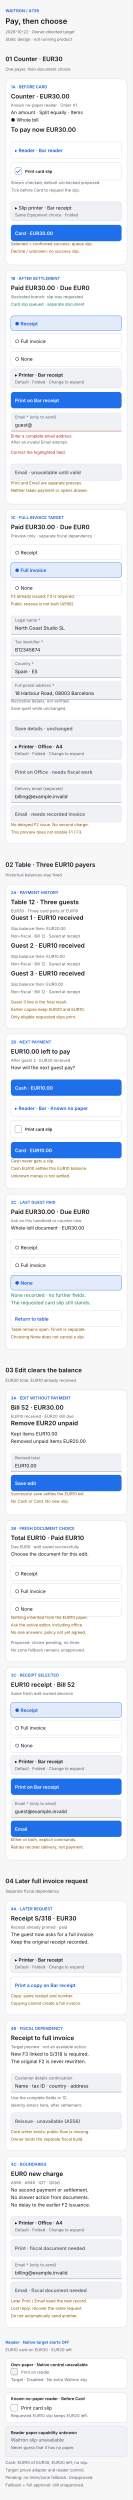
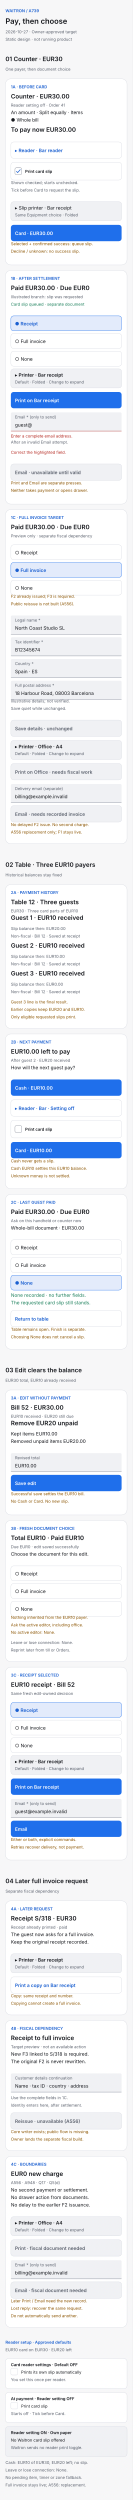
<svg xmlns="http://www.w3.org/2000/svg" width="390" height="7360" viewBox="0 0 390 7360" role="img" aria-labelledby="title desc">
  <rect width="390" height="7360" fill="#f7f7f8" />
  <g font-family="system-ui, -apple-system, Segoe UI, sans-serif">
    <text x="16" y="36" font-size="12" font-weight="600" fill="#1a5fd0">WAITRON / A739</text>
    <text x="16" y="70" font-size="22" font-weight="600" fill="#16181d">Pay, then choose</text>
-     <text x="16" y="98" font-size="12" font-weight="400" fill="#5c626e">2026-10-22 · Owner-directed target</text>
+     <text x="16" y="98" font-size="12" font-weight="400" fill="#5c626e">2026-10-27 · Owner-approved target</text>
    <text x="16" y="120" font-size="12" font-weight="400" fill="#5c626e">Static design · not running product</text>
    <g transform="translate(0 0)" data-design-section="1">
      <text x="16" y="180" font-size="18" font-weight="600" fill="#16181d">01  Counter · EUR30</text>
      <text x="16" y="208" font-size="12" font-weight="400" fill="#5c626e">One payer, then document choice</text>
    </g>
    <g transform="translate(0 0)" data-ui-card="1A">
      <rect x="16" y="232" width="358" height="548" rx="16" fill="#ffffff" stroke="#d6d9e0" />
      <text x="32" y="260" font-size="12" font-weight="600" fill="#1a5fd0">1A · BEFORE CARD</text>
      <text x="32" y="290" font-size="18" font-weight="600" fill="#16181d">Counter · EUR30.00</text>
-       <text x="32" y="314" font-size="12" font-weight="400" fill="#5c626e">Known no-paper reader · Order 41</text>
+       <text x="32" y="314" font-size="12" font-weight="400" fill="#5c626e">Reader setting off · Order 41</text>
      <text x="32" y="336" font-size="14" font-weight="400" fill="#16181d">An amount · Split equally · Items</text>
      <text x="32" y="358" font-size="14" font-weight="400" fill="#16181d">● Whole bill</text>
      <text x="32" y="388" font-size="18" font-weight="600" fill="#16181d">To pay now EUR30.00</text>
      <rect x="32" y="418" width="326" height="48" rx="8" fill="#ffffff" stroke="#d6d9e0" />
      <text x="44" y="448" font-size="14" font-weight="600" fill="#1a5fd0">▸ Reader · Bar reader</text>
      <rect x="32" y="478" width="326" height="52" rx="8" fill="#ffffff" stroke="#d6d9e0" />
      <rect x="44" y="494" width="20" height="20" rx="4" fill="#ffffff" stroke="#7d8390" />
      <text x="74" y="509" font-size="12" font-weight="600" fill="#16181d">Print card slip</text>
-       <text x="32" y="542" font-size="12" font-weight="400" fill="#5c626e">Shown checked; default unchecked proposed.</text>
+       <text x="32" y="542" font-size="12" font-weight="400" fill="#5c626e">Shown checked; starts unchecked.</text>
      <text x="32" y="564" font-size="12" font-weight="400" fill="#5c626e">Tick before Card to request the slip.</text>
      <rect x="32" y="594" width="326" height="56" rx="8" fill="#f0f1f4" stroke="#d6d9e0" />
      <text x="44" y="617" font-size="14" fill="#16181d">▸ Slip printer · Bar receipt</text>
      <text x="44" y="637" font-size="12" fill="#5c626e">Same Equipment choice · Folded</text>
      <rect x="32" y="662" width="326" height="48" rx="8" fill="#1f6feb" />
      <text x="44" y="692" font-size="14" font-weight="600" fill="#ffffff">Card · EUR30.00</text>
      <text x="32" y="722" font-size="12" font-weight="400" fill="#8a5300">Selected + confirmed success: queue slip.</text>
      <text x="32" y="744" font-size="12" font-weight="400" fill="#8a5300">Decline / unknown: no success slip.</text>
      <path d="M 48 504 l 4 4 l 8 -9" fill="none" stroke="#1a5fd0" stroke-width="2" />
    </g>
    <g transform="translate(0 38)" data-ui-card="1B">
      <rect x="16" y="758" width="358" height="688" rx="16" fill="#ffffff" stroke="#d6d9e0" />
      <text x="32" y="786" font-size="12" font-weight="600" fill="#1a5fd0">1B · AFTER SETTLEMENT</text>
      <text x="32" y="816" font-size="18" font-weight="600" fill="#16181d">Paid EUR30.00 · Due EUR0</text>
      <text x="32" y="840" font-size="12" font-weight="400" fill="#5c626e">Illustrated branch: slip was requested</text>
      <text x="32" y="862" font-size="12" font-weight="400" fill="#1a7f5a">Card slip queued · separate document</text>
      <rect x="32" y="892" width="326" height="44" rx="8" fill="#e3ebfb" stroke="#1f6feb" />
      <text x="44" y="920" font-size="14" font-weight="600" fill="#1a5fd0">● Receipt</text>
      <rect x="32" y="944" width="326" height="44" rx="8" fill="#ffffff" stroke="#d6d9e0" />
      <text x="44" y="972" font-size="14" font-weight="400" fill="#16181d">○ Full invoice</text>
      <rect x="32" y="996" width="326" height="44" rx="8" fill="#ffffff" stroke="#d6d9e0" />
      <text x="44" y="1024" font-size="14" font-weight="400" fill="#16181d">○ None</text>
      <rect x="32" y="1048" width="326" height="56" rx="8" fill="#f0f1f4" stroke="#d6d9e0" />
      <text x="44" y="1071" font-size="14" font-weight="600" fill="#16181d">▸ Printer · Bar receipt</text>
      <text x="44" y="1091" font-size="12" font-weight="400" fill="#5c626e">Default · Folded · Change to expand</text>
      <rect x="32" y="1116" width="326" height="48" rx="8" fill="#1f6feb" />
      <text x="44" y="1146" font-size="14" font-weight="600" fill="#ffffff">Print on Bar receipt</text>
      <rect x="32" y="1176" width="326" height="56" rx="4" fill="#f0f1f4" />
      <text x="44" y="1194" font-size="12" font-weight="400" fill="#5c626e">Email * (only to send)</text>
      <text x="44" y="1218" font-size="14" font-weight="400" fill="#16181d">guest@</text>
      <path d="M 32 1231 h 326" stroke="#b3261e" />
      <text x="32" y="1250" font-size="12" font-weight="400" fill="#b3261e">Enter a complete email address.</text>
      <text x="32" y="1268" font-size="12" font-weight="400" fill="#5c626e">After an invalid Email attempt.</text>
      <text x="32" y="1298" font-size="12" font-weight="400" fill="#b3261e">Correct the highlighted field.</text>
      <rect x="32" y="1328" width="326" height="48" rx="8" fill="#f0f1f4" stroke="#d6d9e0" />
      <text x="44" y="1358" font-size="14" font-weight="600" fill="#5c626e">Email · unavailable until valid</text>
      <g aria-label="Disabled" />
      <text x="32" y="1388" font-size="12" font-weight="400" fill="#8a5300">Print and Email are separate presses.</text>
      <text x="32" y="1410" font-size="12" font-weight="400" fill="#8a5300">Neither takes payment or opens drawer.</text>
    </g>
    <g transform="translate(0 -54)" data-ui-card="1C">
      <rect x="16" y="1554" width="358" height="984" rx="16" fill="#ffffff" stroke="#d6d9e0" />
      <text x="32" y="1582" font-size="12" font-weight="600" fill="#1a5fd0">1C · FULL INVOICE TARGET</text>
      <text x="32" y="1612" font-size="18" font-weight="600" fill="#16181d">Paid EUR30.00 · Due EUR0</text>
      <text x="32" y="1636" font-size="12" font-weight="400" fill="#5c626e">Preview only · separate fiscal dependency</text>
      <rect x="32" y="1658" width="326" height="44" rx="8" fill="#ffffff" stroke="#d6d9e0" />
      <text x="44" y="1686" font-size="14" font-weight="400" fill="#16181d">○ Receipt</text>
      <rect x="32" y="1710" width="326" height="44" rx="8" fill="#e3ebfb" stroke="#1f6feb" />
      <text x="44" y="1738" font-size="14" font-weight="600" fill="#1a5fd0">● Full invoice</text>
      <rect x="32" y="1762" width="326" height="44" rx="8" fill="#ffffff" stroke="#d6d9e0" />
      <text x="44" y="1790" font-size="14" font-weight="400" fill="#16181d">○ None</text>
      <text x="32" y="1814" font-size="12" font-weight="400" fill="#8a5300">F2 already issued; F3 is required.</text>
      <text x="32" y="1836" font-size="12" font-weight="400" fill="#8a5300">Public reissue is not built (A556).</text>
      <rect x="32" y="1866" width="326" height="56" rx="4" fill="#f0f1f4" />
      <text x="44" y="1884" font-size="12" font-weight="400" fill="#5c626e">Legal name *</text>
      <text x="44" y="1908" font-size="14" font-weight="400" fill="#16181d">North Coast Studio SL</text>
      <path d="M 32 1921 h 326" stroke="#7d8390" />
      <rect x="32" y="1930" width="326" height="56" rx="4" fill="#f0f1f4" />
      <text x="44" y="1948" font-size="12" font-weight="400" fill="#5c626e">Tax identifier *</text>
      <text x="44" y="1972" font-size="14" font-weight="400" fill="#16181d">B12345674</text>
      <path d="M 32 1985 h 326" stroke="#7d8390" />
      <rect x="32" y="1994" width="326" height="56" rx="4" fill="#f0f1f4" />
      <text x="44" y="2012" font-size="12" font-weight="400" fill="#5c626e">Country *</text>
      <text x="44" y="2036" font-size="14" font-weight="400" fill="#16181d">Spain · ES</text>
      <path d="M 32 2049 h 326" stroke="#7d8390" />
      <rect x="32" y="2058" width="326" height="56" rx="4" fill="#f0f1f4" />
      <text x="44" y="2076" font-size="12" font-weight="400" fill="#5c626e">Full postal address *</text>
      <text x="44" y="2100" font-size="14" font-weight="400" fill="#16181d">18 Harbour Road, 08003 Barcelona</text>
      <path d="M 32 2113 h 326" stroke="#7d8390" />
      <text x="32" y="2122" font-size="12" font-weight="400" fill="#5c626e">Illustrative details; not verified.</text>
      <text x="32" y="2144" font-size="12" font-weight="400" fill="#5c626e">Save quiet while unchanged.</text>
      <rect x="32" y="2174" width="326" height="48" rx="8" fill="#f0f1f4" stroke="#d6d9e0" />
      <text x="44" y="2204" font-size="14" font-weight="600" fill="#5c626e">Save details · unchanged</text>
      <g aria-label="Disabled" />
      <rect x="32" y="2234" width="326" height="56" rx="8" fill="#f0f1f4" stroke="#d6d9e0" />
      <text x="44" y="2257" font-size="14" font-weight="600" fill="#16181d">▸ Printer · Office · A4</text>
      <text x="44" y="2277" font-size="12" font-weight="400" fill="#5c626e">Default · Folded · Change to expand</text>
      <rect x="32" y="2302" width="326" height="48" rx="8" fill="#f0f1f4" stroke="#d6d9e0" />
      <text x="44" y="2332" font-size="14" font-weight="600" fill="#5c626e">Print on Office · needs fiscal work</text>
      <g aria-label="Disabled" />
      <rect x="32" y="2362" width="326" height="56" rx="4" fill="#f0f1f4" />
      <text x="44" y="2380" font-size="12" font-weight="400" fill="#5c626e">Delivery email (separate)</text>
      <text x="44" y="2404" font-size="14" font-weight="400" fill="#16181d">billing@example.invalid</text>
      <path d="M 32 2417 h 326" stroke="#7d8390" />
      <rect x="32" y="2426" width="326" height="48" rx="8" fill="#f0f1f4" stroke="#d6d9e0" />
      <text x="44" y="2456" font-size="14" font-weight="600" fill="#5c626e">Email · needs recorded invoice</text>
      <g aria-label="Disabled" />
      <text x="32" y="2486" font-size="12" font-weight="400" fill="#8a5300">No delayed F2 issue. No second charge.</text>
-       <text x="32" y="2508" font-size="12" font-weight="400" fill="#8a5300">This preview does not enable F1 / F3.</text>
+       <text x="32" y="2508" font-size="12" font-weight="400" fill="#8a5300">A556 replacement only; F1 stays live.</text>
    </g>
    <g transform="translate(0 -210)" data-design-section="2">
      <text x="16" y="2762" font-size="18" font-weight="600" fill="#16181d">02  Table · Three EUR10 payers</text>
      <text x="16" y="2790" font-size="12" font-weight="400" fill="#5c626e">Historical balances stay fixed</text>
    </g>
    <g transform="translate(0 -210)" data-ui-card="2A">
      <rect x="16" y="2814" width="358" height="424" rx="16" fill="#ffffff" stroke="#d6d9e0" />
      <text x="32" y="2842" font-size="12" font-weight="600" fill="#1a5fd0">2A · PAYMENT HISTORY</text>
      <text x="32" y="2872" font-size="18" font-weight="600" fill="#16181d">Table 12 · Three guests</text>
      <text x="32" y="2896" font-size="12" font-weight="400" fill="#5c626e">EUR30 · Three card parts of EUR10</text>
      <text x="32" y="2918" font-size="18" font-weight="600" fill="#16181d">Guest 1 · EUR10 received</text>
      <text x="32" y="2948" font-size="12" font-weight="400" fill="#5c626e">Slip balance then: EUR20.00</text>
      <text x="32" y="2970" font-size="12" font-weight="400" fill="#5c626e">Non-fiscal · Bill 12 · Saved at receipt</text>
      <text x="32" y="3000" font-size="18" font-weight="600" fill="#16181d">Guest 2 · EUR10 received</text>
      <text x="32" y="3030" font-size="12" font-weight="400" fill="#5c626e">Slip balance then: EUR10.00</text>
      <text x="32" y="3052" font-size="12" font-weight="400" fill="#5c626e">Non-fiscal · Bill 12 · Saved at receipt</text>
      <text x="32" y="3082" font-size="18" font-weight="600" fill="#16181d">Guest 3 · EUR10 received</text>
      <text x="32" y="3112" font-size="12" font-weight="400" fill="#5c626e">Slip balance then: EUR0.00</text>
      <text x="32" y="3134" font-size="12" font-weight="400" fill="#5c626e">Non-fiscal · Bill 12 · Saved at receipt</text>
      <text x="32" y="3164" font-size="12" font-weight="400" fill="#8a5300">Guest 3 line is the final result.</text>
      <text x="32" y="3186" font-size="12" font-weight="400" fill="#8a5300">Earlier copies keep EUR20 and EUR10.</text>
      <text x="32" y="3208" font-size="12" font-weight="400" fill="#8a5300">Only eligible requested slips print.</text>
    </g>
    <g transform="translate(0 -286)" data-ui-card="2B">
      <rect x="16" y="3330" width="358" height="456" rx="16" fill="#ffffff" stroke="#d6d9e0" />
      <text x="32" y="3358" font-size="12" font-weight="600" fill="#1a5fd0">2B · NEXT PAYMENT</text>
      <text x="32" y="3388" font-size="18" font-weight="600" fill="#16181d">EUR10.00 left to pay</text>
      <text x="32" y="3412" font-size="12" font-weight="400" fill="#5c626e">After guest 2 · EUR20 received</text>
      <text x="32" y="3434" font-size="14" font-weight="400" fill="#16181d">How will the next guest pay?</text>
      <rect x="32" y="3464" width="326" height="48" rx="8" fill="#1f6feb" />
      <text x="44" y="3494" font-size="14" font-weight="600" fill="#ffffff">Cash · EUR10.00</text>
      <rect x="32" y="3524" width="326" height="48" rx="8" fill="#ffffff" stroke="#d6d9e0" />
-       <text x="44" y="3554" font-size="14" font-weight="600" fill="#1a5fd0">▸ Reader · Bar · Known no paper</text>
+       <text x="44" y="3554" font-size="14" font-weight="600" fill="#1a5fd0">▸ Reader · Bar · Setting off</text>
      <rect x="32" y="3584" width="326" height="52" rx="8" fill="#ffffff" stroke="#d6d9e0" />
      <rect x="44" y="3600" width="20" height="20" rx="4" fill="#ffffff" stroke="#7d8390" />
      <text x="74" y="3615" font-size="12" font-weight="600" fill="#16181d">Print card slip</text>
      <rect x="32" y="3648" width="326" height="48" rx="8" fill="#1f6feb" />
      <text x="44" y="3678" font-size="14" font-weight="600" fill="#ffffff">Card · EUR10.00</text>
      <text x="32" y="3708" font-size="12" font-weight="400" fill="#8a5300">Cash never gets a slip.</text>
      <text x="32" y="3730" font-size="12" font-weight="400" fill="#8a5300">Cash EUR10 settles this EUR10 balance.</text>
      <text x="32" y="3752" font-size="12" font-weight="400" fill="#8a5300">Unknown money is not settled.</text>
    </g>
    <g transform="translate(0 -390)" data-ui-card="2C">
      <rect x="16" y="3906" width="358" height="456" rx="16" fill="#ffffff" stroke="#d6d9e0" />
      <text x="32" y="3934" font-size="12" font-weight="600" fill="#1a5fd0">2C · LAST GUEST PAID</text>
      <text x="32" y="3964" font-size="18" font-weight="600" fill="#16181d">Paid EUR30.00 · Due EUR0</text>
      <text x="32" y="3988" font-size="12" font-weight="400" fill="#5c626e">Ask on this handheld or counter now</text>
      <text x="32" y="4010" font-size="14" font-weight="400" fill="#16181d">Whole-bill document · EUR30.00</text>
      <rect x="32" y="4040" width="326" height="44" rx="8" fill="#ffffff" stroke="#d6d9e0" />
      <text x="44" y="4068" font-size="14" font-weight="400" fill="#16181d">○ Receipt</text>
      <rect x="32" y="4092" width="326" height="44" rx="8" fill="#ffffff" stroke="#d6d9e0" />
      <text x="44" y="4120" font-size="14" font-weight="400" fill="#16181d">○ Full invoice</text>
      <rect x="32" y="4144" width="326" height="44" rx="8" fill="#e3ebfb" stroke="#1f6feb" />
      <text x="44" y="4172" font-size="14" font-weight="600" fill="#1a5fd0">● None</text>
      <text x="32" y="4208" font-size="14" font-weight="400" fill="#1a7f5a">None recorded · no further fields.</text>
      <text x="32" y="4230" font-size="14" font-weight="400" fill="#1a7f5a">The requested card slip still stands.</text>
      <rect x="32" y="4248" width="326" height="48" rx="8" fill="#ffffff" stroke="#d6d9e0" />
      <text x="44" y="4278" font-size="14" font-weight="600" fill="#1a5fd0">Return to table</text>
      <text x="32" y="4308" font-size="12" font-weight="400" fill="#8a5300">Table remains open. Finish is separate.</text>
      <text x="32" y="4330" font-size="12" font-weight="400" fill="#8a5300">Choosing None does not cancel a slip.</text>
    </g>
    <g transform="translate(0 -464)" data-design-section="3">
      <text x="16" y="4504" font-size="18" font-weight="600" fill="#16181d">03  Edit clears the balance</text>
      <text x="16" y="4532" font-size="12" font-weight="400" fill="#5c626e">EUR30 total, EUR10 already received</text>
    </g>
    <g transform="translate(0 -464)" data-ui-card="3A">
      <rect x="16" y="4556" width="358" height="368" rx="16" fill="#ffffff" stroke="#d6d9e0" />
      <text x="32" y="4584" font-size="12" font-weight="600" fill="#1a5fd0">3A · EDIT WITHOUT PAYMENT</text>
      <text x="32" y="4614" font-size="18" font-weight="600" fill="#16181d">Bill 52 · EUR30.00</text>
      <text x="32" y="4638" font-size="12" font-weight="400" fill="#5c626e">EUR10 received · EUR20 still due</text>
      <text x="32" y="4660" font-size="18" font-weight="600" fill="#16181d">Remove EUR20 unpaid</text>
      <text x="32" y="4690" font-size="14" font-weight="400" fill="#16181d">Kept items                  EUR10.00</text>
      <text x="32" y="4712" font-size="14" font-weight="400" fill="#16181d">Removed unpaid items   EUR20.00</text>
      <rect x="32" y="4742" width="326" height="56" rx="4" fill="#f0f1f4" />
      <text x="44" y="4760" font-size="12" font-weight="400" fill="#5c626e">Revised total</text>
      <text x="44" y="4784" font-size="14" font-weight="400" fill="#16181d">EUR10.00</text>
      <path d="M 32 4797 h 326" stroke="#7d8390" />
      <rect x="32" y="4806" width="326" height="48" rx="8" fill="#1f6feb" />
      <text x="44" y="4836" font-size="14" font-weight="600" fill="#ffffff">Save edit</text>
      <text x="32" y="4866" font-size="12" font-weight="400" fill="#8a5300">Successful save settles the EUR10 bill.</text>
      <text x="32" y="4888" font-size="12" font-weight="400" fill="#8a5300">No Cash or Card. No new slip.</text>
    </g>
    <g transform="translate(0 -546)" data-ui-card="3B">
      <rect x="16" y="5022" width="358" height="416" rx="16" fill="#ffffff" stroke="#d6d9e0" />
      <text x="32" y="5050" font-size="12" font-weight="600" fill="#1a5fd0">3B · FRESH DOCUMENT CHOICE</text>
      <text x="32" y="5080" font-size="18" font-weight="600" fill="#16181d">Total EUR10 · Paid EUR10</text>
      <text x="32" y="5104" font-size="12" font-weight="400" fill="#5c626e">Due EUR0 · edit saved successfully</text>
      <text x="32" y="5126" font-size="14" font-weight="400" fill="#16181d">Choose the document for this edit.</text>
      <rect x="32" y="5156" width="326" height="44" rx="8" fill="#ffffff" stroke="#d6d9e0" />
      <text x="44" y="5184" font-size="14" font-weight="400" fill="#16181d">○ Receipt</text>
      <rect x="32" y="5208" width="326" height="44" rx="8" fill="#ffffff" stroke="#d6d9e0" />
      <text x="44" y="5236" font-size="14" font-weight="400" fill="#16181d">○ Full invoice</text>
      <rect x="32" y="5260" width="326" height="44" rx="8" fill="#ffffff" stroke="#d6d9e0" />
      <text x="44" y="5288" font-size="14" font-weight="400" fill="#16181d">○ None</text>
      <text x="32" y="5312" font-size="12" font-weight="400" fill="#8a5300">Nothing inherited from the EUR10 payer.</text>
      <text x="32" y="5334" font-size="12" font-weight="400" fill="#8a5300">Ask the active editor, including office.</text>
-       <text x="32" y="5356" font-size="12" font-weight="400" fill="#8a5300">No one answers: policy not yet agreed.</text>
-       <text x="32" y="5386" font-size="12" font-weight="400" fill="#5c626e">Proposed: choice pending, no timer.</text>
-       <text x="32" y="5408" font-size="12" font-weight="400" fill="#5c626e">No zone fallback remains unapproved.</text>
+       <text x="32" y="5356" font-size="12" font-weight="400" fill="#8a5300">No active editor: None.</text>
+       <text x="32" y="5386" font-size="12" font-weight="400" fill="#5c626e">Leave or lose connection: None.</text>
+       <text x="32" y="5408" font-size="12" font-weight="400" fill="#5c626e">Reprint later from till or Orders.</text>
    </g>
    <g transform="translate(0 -630)" data-ui-card="3C">
      <rect x="16" y="5538" width="358" height="568" rx="16" fill="#ffffff" stroke="#d6d9e0" />
      <text x="32" y="5566" font-size="12" font-weight="600" fill="#1a5fd0">3C · RECEIPT SELECTED</text>
      <text x="32" y="5596" font-size="18" font-weight="600" fill="#16181d">EUR10 receipt · Bill 52</text>
      <text x="32" y="5620" font-size="12" font-weight="400" fill="#5c626e">Same fresh edit-owned decision</text>
      <rect x="32" y="5642" width="326" height="44" rx="8" fill="#e3ebfb" stroke="#1f6feb" />
      <text x="44" y="5670" font-size="14" font-weight="600" fill="#1a5fd0">● Receipt</text>
      <rect x="32" y="5694" width="326" height="44" rx="8" fill="#ffffff" stroke="#d6d9e0" />
      <text x="44" y="5722" font-size="14" font-weight="400" fill="#16181d">○ Full invoice</text>
      <rect x="32" y="5746" width="326" height="44" rx="8" fill="#ffffff" stroke="#d6d9e0" />
      <text x="44" y="5774" font-size="14" font-weight="400" fill="#16181d">○ None</text>
      <rect x="32" y="5798" width="326" height="56" rx="8" fill="#f0f1f4" stroke="#d6d9e0" />
      <text x="44" y="5821" font-size="14" font-weight="600" fill="#16181d">▸ Printer · Bar receipt</text>
      <text x="44" y="5841" font-size="12" font-weight="400" fill="#5c626e">Default · Folded · Change to expand</text>
      <rect x="32" y="5866" width="326" height="48" rx="8" fill="#1f6feb" />
      <text x="44" y="5896" font-size="14" font-weight="600" fill="#ffffff">Print on Bar receipt</text>
      <rect x="32" y="5926" width="326" height="56" rx="4" fill="#f0f1f4" />
      <text x="44" y="5944" font-size="12" font-weight="400" fill="#5c626e">Email * (only to send)</text>
      <text x="44" y="5968" font-size="14" font-weight="400" fill="#16181d">guest@example.invalid</text>
      <path d="M 32 5981 h 326" stroke="#7d8390" />
      <rect x="32" y="5990" width="326" height="48" rx="8" fill="#1f6feb" />
      <text x="44" y="6020" font-size="14" font-weight="600" fill="#ffffff">Email</text>
      <text x="32" y="6050" font-size="12" font-weight="400" fill="#8a5300">Either or both, explicit commands.</text>
      <text x="32" y="6072" font-size="12" font-weight="400" fill="#8a5300">Retries recover delivery, not payment.</text>
    </g>
    <g transform="translate(0 -742)" data-design-section="4">
      <text x="16" y="6286" font-size="18" font-weight="600" fill="#16181d">04  Later full invoice request</text>
      <text x="16" y="6314" font-size="12" font-weight="400" fill="#5c626e">Separate fiscal dependency</text>
    </g>
    <g transform="translate(0 -742)" data-ui-card="4A">
      <rect x="16" y="6338" width="358" height="336" rx="16" fill="#ffffff" stroke="#d6d9e0" />
      <text x="32" y="6366" font-size="12" font-weight="600" fill="#1a5fd0">4A · LATER REQUEST</text>
      <text x="32" y="6396" font-size="18" font-weight="600" fill="#16181d">Receipt S/318 · EUR30</text>
      <text x="32" y="6420" font-size="12" font-weight="400" fill="#5c626e">Receipt already printed · paid</text>
      <text x="32" y="6442" font-size="14" font-weight="400" fill="#16181d">The guest now asks for a full invoice.</text>
      <text x="32" y="6464" font-size="14" font-weight="400" fill="#16181d">Keep the original receipt recorded.</text>
      <rect x="32" y="6494" width="326" height="56" rx="8" fill="#f0f1f4" stroke="#d6d9e0" />
      <text x="44" y="6517" font-size="14" font-weight="600" fill="#16181d">▸ Printer · Bar receipt</text>
      <text x="44" y="6537" font-size="12" font-weight="400" fill="#5c626e">Default · Folded · Change to expand</text>
      <rect x="32" y="6562" width="326" height="48" rx="8" fill="#ffffff" stroke="#d6d9e0" />
      <text x="44" y="6592" font-size="14" font-weight="600" fill="#1a5fd0">Print a copy on Bar receipt</text>
      <text x="32" y="6622" font-size="12" font-weight="400" fill="#8a5300">Copy: same receipt and number.</text>
      <text x="32" y="6644" font-size="12" font-weight="400" fill="#8a5300">Copying cannot create a full invoice.</text>
    </g>
    <g transform="translate(0 -836)" data-ui-card="4B">
      <rect x="16" y="6784" width="358" height="384" rx="16" fill="#ffffff" stroke="#d6d9e0" />
      <text x="32" y="6812" font-size="12" font-weight="600" fill="#1a5fd0">4B · FISCAL DEPENDENCY</text>
      <text x="32" y="6842" font-size="18" font-weight="600" fill="#16181d">Receipt to full invoice</text>
      <text x="32" y="6866" font-size="12" font-weight="400" fill="#5c626e">Target preview · not an available action</text>
      <text x="32" y="6888" font-size="14" font-weight="400" fill="#16181d">New F3 linked to S/318 is required.</text>
      <text x="32" y="6910" font-size="14" font-weight="400" fill="#16181d">The original F2 is never rewritten.</text>
      <rect x="32" y="6940" width="326" height="56" rx="4" fill="#f0f1f4" />
      <text x="44" y="6958" font-size="12" font-weight="400" fill="#5c626e">Customer details continuation</text>
      <text x="44" y="6982" font-size="14" font-weight="400" fill="#16181d">Name · tax ID · country · address</text>
      <path d="M 32 6995 h 326" stroke="#7d8390" />
      <text x="32" y="7016" font-size="12" font-weight="400" fill="#5c626e">Use the complete fields in 1C.</text>
      <text x="32" y="7038" font-size="12" font-weight="400" fill="#5c626e">Identity enters here, after settlement.</text>
      <rect x="32" y="7056" width="326" height="48" rx="8" fill="#f0f1f4" stroke="#d6d9e0" />
      <text x="44" y="7086" font-size="14" font-weight="600" fill="#5c626e">Reissue · unavailable (A556)</text>
      <g aria-label="Disabled" />
      <text x="32" y="7116" font-size="12" font-weight="400" fill="#8a5300">Core writer exists; public flow is missing.</text>
      <text x="32" y="7138" font-size="12" font-weight="400" fill="#8a5300">Owner lands the separate fiscal build.</text>
    </g>
    <g transform="translate(0 -952)" data-ui-card="4C">
      <rect x="16" y="7300" width="358" height="504" rx="16" fill="#ffffff" stroke="#d6d9e0" />
      <text x="32" y="7328" font-size="12" font-weight="600" fill="#1a5fd0">4C · BOUNDARIES</text>
      <text x="32" y="7358" font-size="18" font-weight="600" fill="#16181d">EUR0 new charge</text>
      <text x="32" y="7382" font-size="12" font-weight="400" fill="#5c626e">A556 · A948 · Q17 · Q5(d)</text>
      <text x="32" y="7404" font-size="14" font-weight="400" fill="#16181d">No second payment or settlement.</text>
      <text x="32" y="7426" font-size="14" font-weight="400" fill="#16181d">No drawer action from documents.</text>
      <text x="32" y="7448" font-size="14" font-weight="400" fill="#16181d">No delay to the earlier F2 issuance.</text>
      <rect x="32" y="7478" width="326" height="56" rx="8" fill="#f0f1f4" stroke="#d6d9e0" />
      <text x="44" y="7501" font-size="14" font-weight="600" fill="#16181d">▸ Printer · Office · A4</text>
      <text x="44" y="7521" font-size="12" font-weight="400" fill="#5c626e">Default · Folded · Change to expand</text>
      <rect x="32" y="7546" width="326" height="48" rx="8" fill="#f0f1f4" stroke="#d6d9e0" />
      <text x="44" y="7576" font-size="14" font-weight="600" fill="#5c626e">Print · fiscal document needed</text>
      <g aria-label="Disabled" />
      <rect x="32" y="7606" width="326" height="56" rx="4" fill="#f0f1f4" />
      <text x="44" y="7624" font-size="12" font-weight="400" fill="#5c626e">Email * (only to send)</text>
      <text x="44" y="7648" font-size="14" font-weight="400" fill="#16181d">billing@example.invalid</text>
      <path d="M 32 7661 h 326" stroke="#7d8390" />
      <rect x="32" y="7670" width="326" height="48" rx="8" fill="#f0f1f4" stroke="#d6d9e0" />
      <text x="44" y="7700" font-size="14" font-weight="600" fill="#5c626e">Email · fiscal document needed</text>
      <g aria-label="Disabled" />
      <text x="32" y="7730" font-size="12" font-weight="400" fill="#8a5300">Later Print / Email need the new record.</text>
      <text x="32" y="7752" font-size="12" font-weight="400" fill="#8a5300">Lost reply: recover the same request.</text>
      <text x="32" y="7774" font-size="12" font-weight="400" fill="#8a5300">Do not automatically send another.</text>
    </g>
    <g data-design-section="reader-paper-proposal">
-       <text x="16" y="6900" font-size="12" font-weight="600" fill="#1a5fd0">Reader · Native target starts OFF</text>
+       <text x="16" y="6900" font-size="12" font-weight="600" fill="#1a5fd0">Reader setup · Approved defaults</text>
      <text x="16" y="6922" font-size="12" fill="#5c626e">EUR10 card on EUR30 · EUR20 left</text>
      <rect x="16" y="6944" width="358" height="88" rx="8" fill="#ffffff" stroke="#d6d9e0" />
-       <text x="32" y="6966" font-size="12" font-weight="600" fill="#16181d">Own-paper · Native control unavailable</text>
-       <g role="checkbox" aria-checked="false" aria-disabled="true" aria-label="Unticked; disabled; native control unverified">
-         <rect x="32" y="6972" width="20" height="20" rx="4" fill="#f0f1f4" stroke="#7d8390" />
-         <text x="62" y="6988" font-size="12" fill="#5c626e">Print on reader</text>
+       <text x="32" y="6966" font-size="12" font-weight="600" fill="#16181d">Card reader settings · Default OFF</text>
+       <g role="checkbox" aria-checked="false" aria-label="Prints its own slip automatically">
+         <rect x="32" y="6972" width="20" height="20" rx="4" fill="#ffffff" stroke="#d6d9e0" />
+         <text x="62" y="6988" font-size="12" fill="#16181d">Prints its own slip automatically</text>
      </g>
-       <text x="32" y="7010" font-size="12" fill="#5c626e">Target · Disabled · No extra Waitron slip</text>
+       <text x="32" y="7010" font-size="12" fill="#5c626e">You set this once per reader.</text>
      <rect x="16" y="7044" width="358" height="88" rx="8" fill="#ffffff" stroke="#d6d9e0" />
-       <text x="32" y="7066" font-size="12" font-weight="600" fill="#16181d">Known no-paper reader · Before Card</text>
-       <rect x="32" y="7078" width="20" height="20" rx="4" fill="#ffffff" stroke="#7d8390" />
-       <text x="62" y="7094" font-size="14" fill="#16181d">Print card slip</text>
-       <text x="32" y="7116" font-size="12" fill="#5c626e">Requested EUR10 slip keeps EUR20 left.</text>
+       <text x="32" y="7066" font-size="12" font-weight="600" fill="#16181d">At payment · Reader setting OFF</text>
+       <g role="checkbox" aria-checked="false" aria-label="Print card slip">
+         <rect x="32" y="7072" width="20" height="20" rx="4" fill="#ffffff" stroke="#d6d9e0" />
+         <text x="62" y="7088" font-size="12" fill="#16181d">Print card slip</text>
+       </g>
+       <text x="32" y="7110" font-size="12" fill="#5c626e">Starts off · Tick before Card.</text>
      <rect x="16" y="7144" width="358" height="88" rx="8" fill="#f0f1f4" stroke="#d6d9e0" />
-       <text x="32" y="7166" font-size="12" font-weight="600" fill="#16181d">Reader paper capability unknown</text>
-       <text x="32" y="7188" font-size="14" fill="#5c626e">Waitron slip unavailable</text>
-       <text x="32" y="7210" font-size="12" fill="#5c626e">Never guess that it has no paper.</text>
+       <text x="32" y="7166" font-size="12" font-weight="600" fill="#16181d">Reader setting ON · Own paper</text>
+       <text x="32" y="7188" font-size="12" fill="#16181d">No Waitron card slip offered</text>
+       <text x="32" y="7210" font-size="12" fill="#5c626e">Waitron sends no reader print toggle.</text>
      <text x="16" y="7254" font-size="12" fill="#5c626e">Cash: EUR10 of EUR30, EUR20 left; no slip.</text>
-       <text x="16" y="7276" font-size="12" fill="#5c626e">Target: prove adapter and reader control.</text>
-       <text x="16" y="7298" font-size="12" fill="#5c626e">Pending: no timer/zone fallback. Unapproved.</text>
-       <text x="16" y="7320" font-size="12" fill="#5c626e">Fallback + full approval: still unapproved.</text>
+       <text x="16" y="7276" font-size="12" fill="#5c626e">Leave or lose connection: None.</text>
+       <text x="16" y="7298" font-size="12" fill="#5c626e">No pending item, timer or zone fallback.</text>
+       <text x="16" y="7320" font-size="12" fill="#5c626e">Full invoice stays live; A556: replacement.</text>
    </g>
  </g>
</svg>
